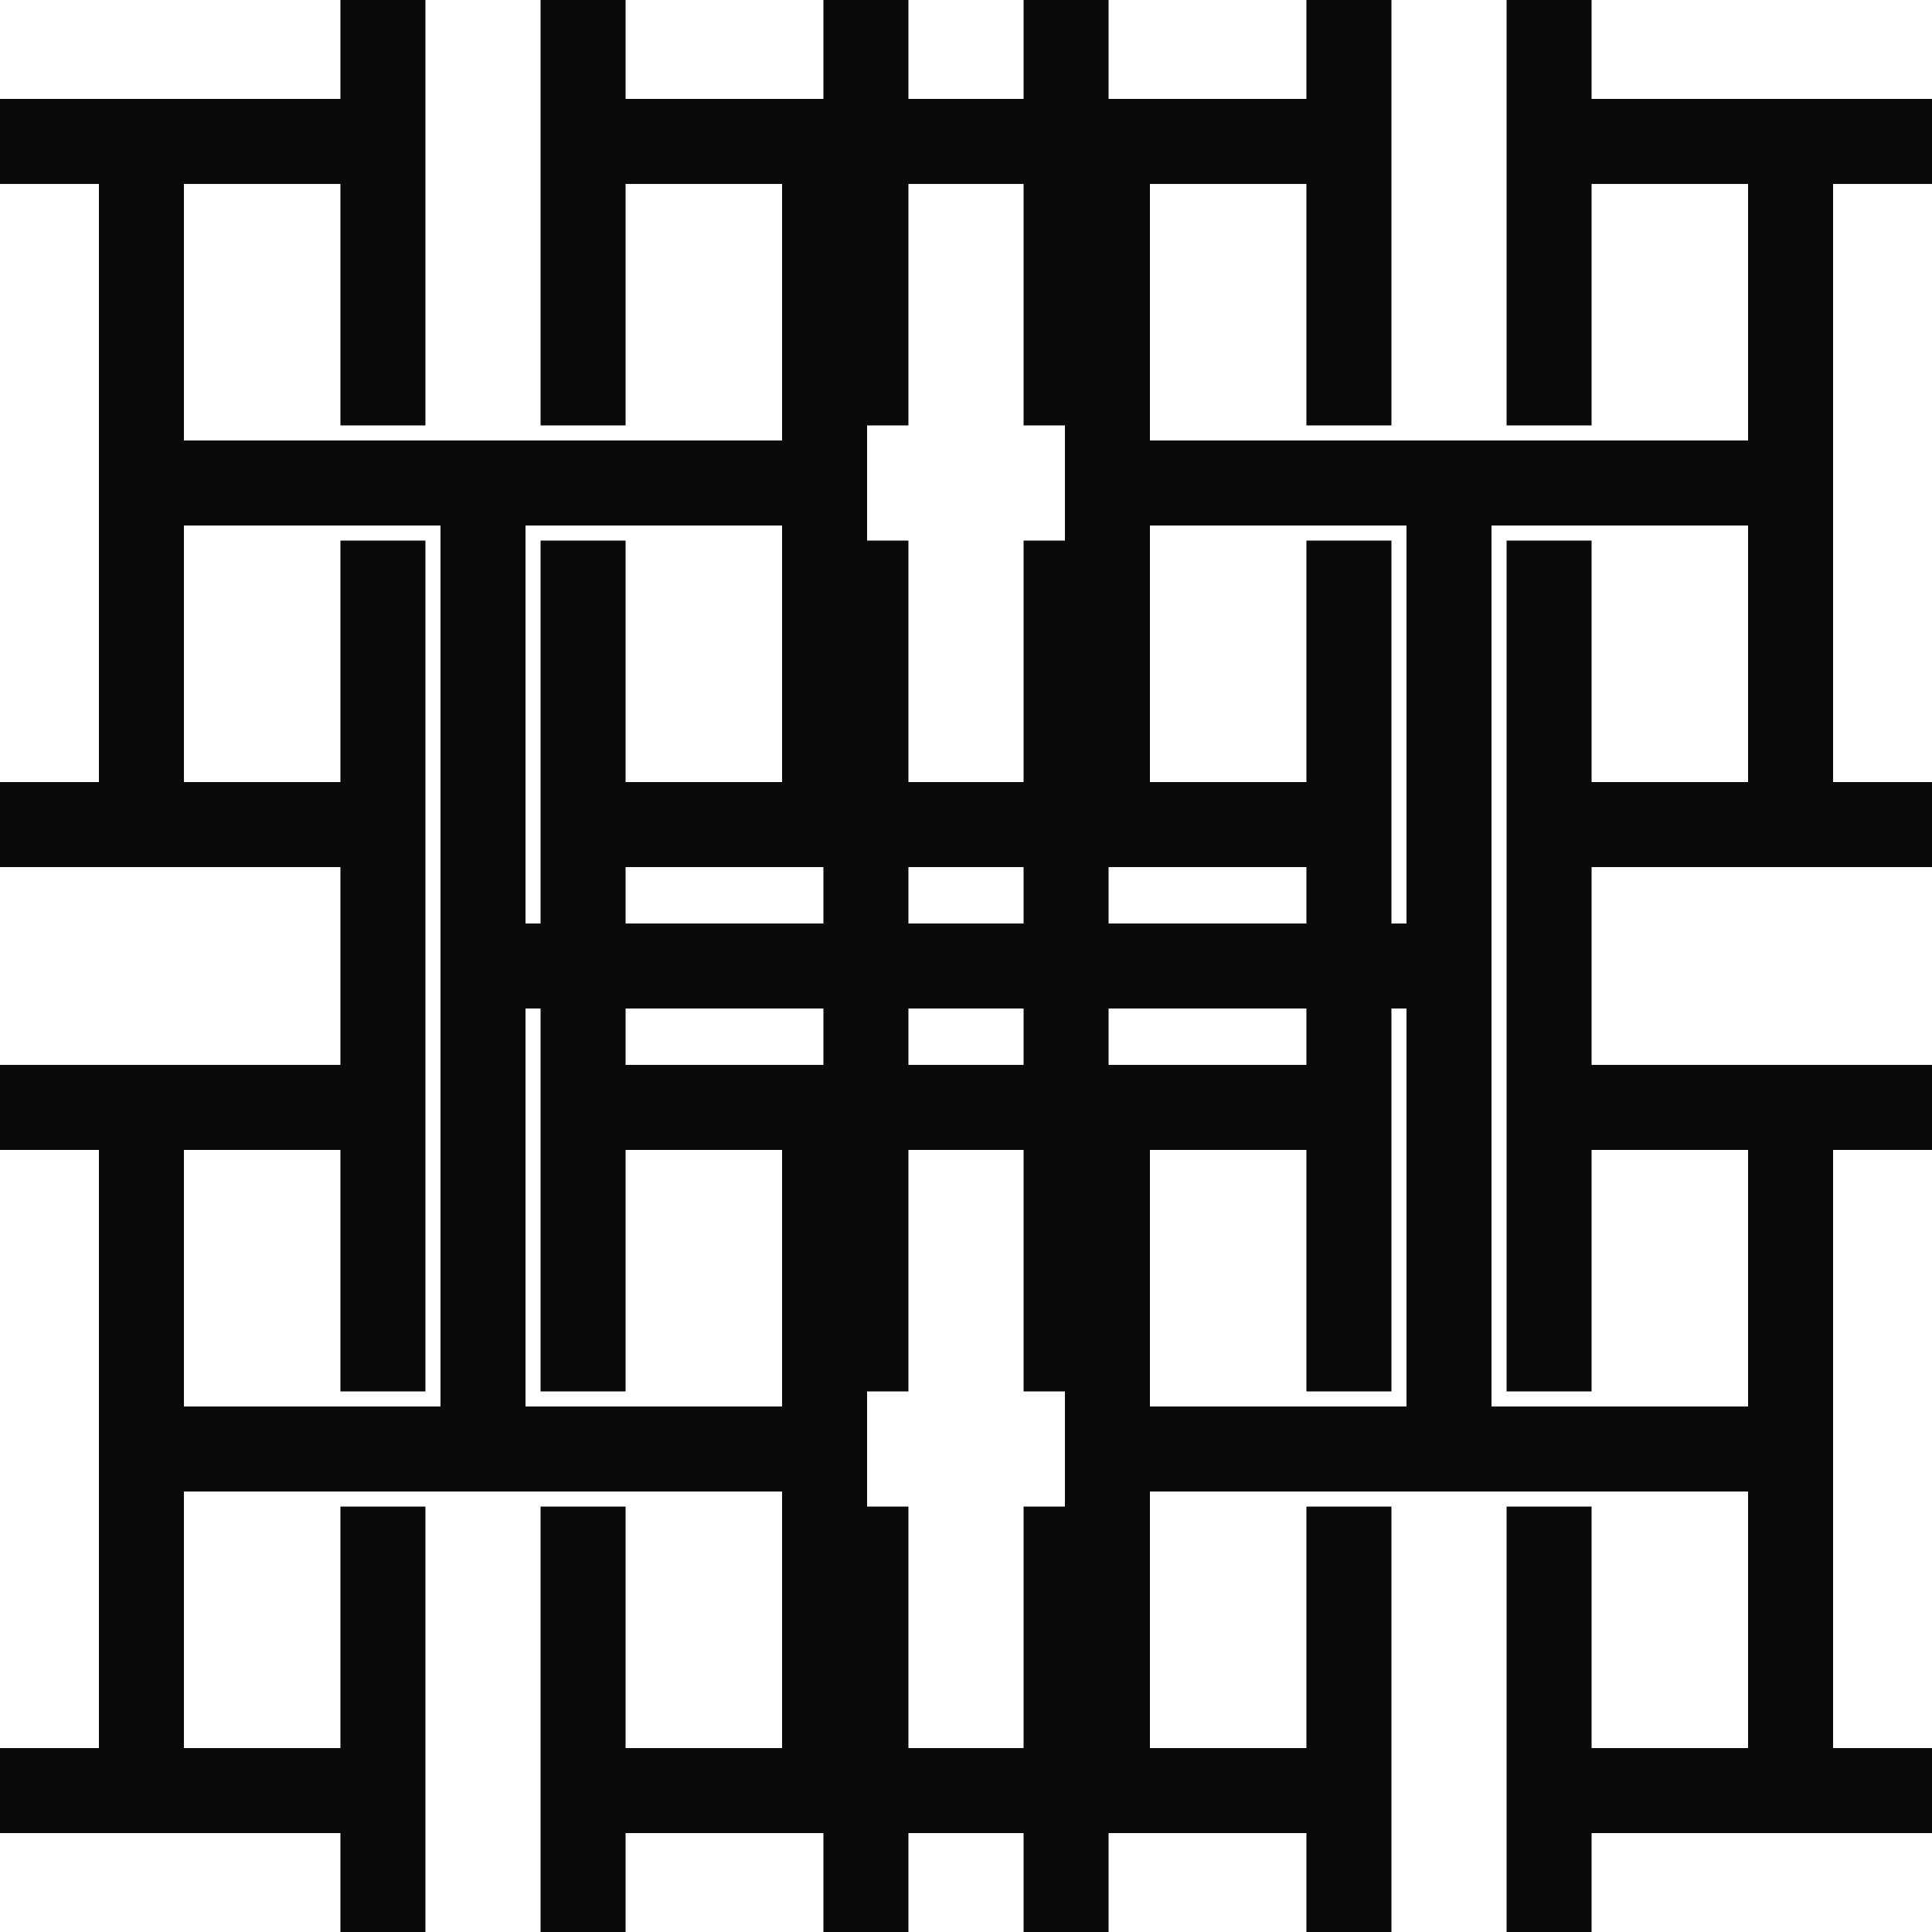
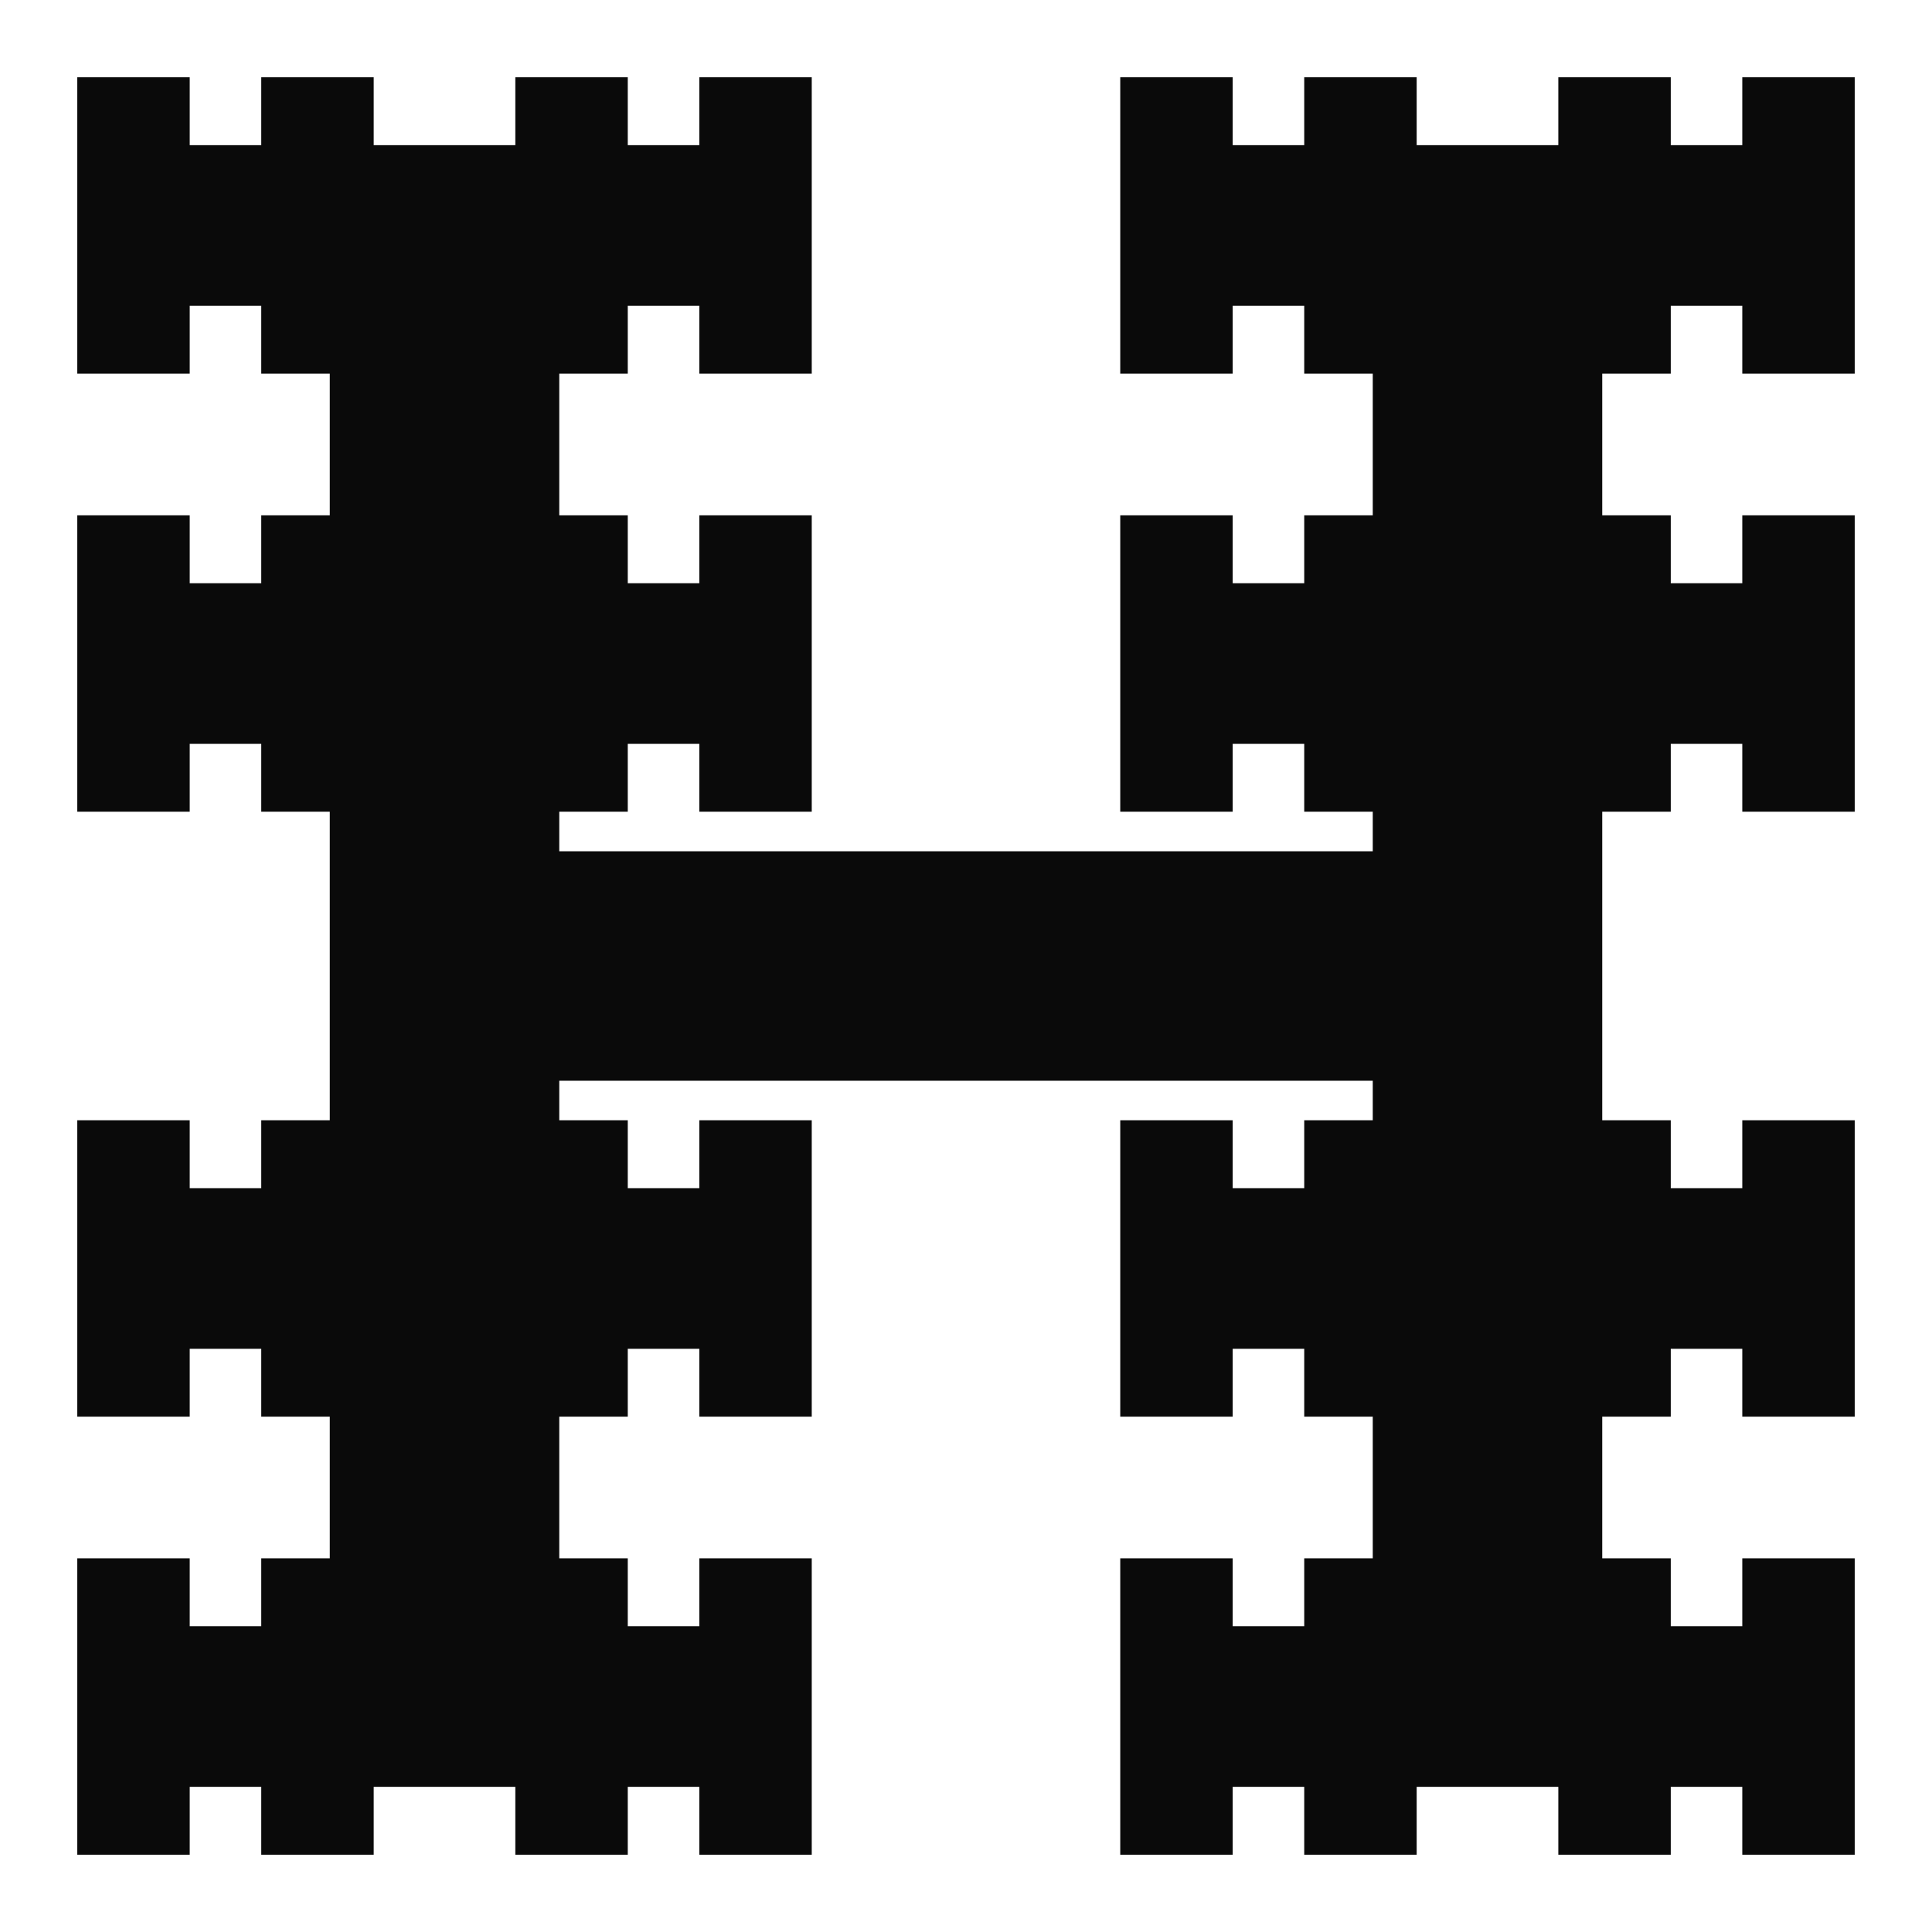
- <svg xmlns="http://www.w3.org/2000/svg" viewBox="0 0 1000 1000" fill="none">
-   <path d="M250.0 500.0L750.0 500.0M250.0 250.0L250.0 750.0M750.0 250.0L750.0 750.0M73.2 250.0L426.8 250.0M73.2 73.2L73.2 426.8M426.8 73.2L426.8 426.8M-51.8 73.2L198.2 73.2M-51.8 -51.8L-51.8 198.2M198.2 -51.8L198.2 198.2M-51.8 426.8L198.2 426.8M-51.8 301.8L-51.8 551.8M198.2 301.8L198.2 551.8M301.8 73.2L551.8 73.2M301.8 -51.8L301.8 198.2M551.8 -51.8L551.8 198.2M301.8 426.8L551.8 426.8M301.8 301.8L301.8 551.8M551.8 301.8L551.8 551.8M73.2 750.0L426.8 750.0M73.2 573.2L73.2 926.8M426.8 573.2L426.8 926.8M-51.8 573.2L198.2 573.2M-51.8 448.2L-51.8 698.2M198.2 448.2L198.2 698.2M-51.8 926.8L198.2 926.8M-51.8 801.8L-51.8 1051.8M198.2 801.8L198.2 1051.8M301.8 573.2L551.8 573.2M301.8 448.2L301.8 698.2M551.8 448.2L551.8 698.2M301.8 926.8L551.8 926.8M301.8 801.8L301.8 1051.8M551.8 801.8L551.8 1051.8M573.2 250.0L926.8 250.0M573.2 73.2L573.2 426.8M926.8 73.2L926.8 426.8M448.2 73.2L698.2 73.2M448.2 -51.8L448.2 198.2M698.2 -51.8L698.2 198.2M448.2 426.8L698.2 426.8M448.2 301.8L448.2 551.8M698.2 301.8L698.2 551.8M801.8 73.2L1051.8 73.2M801.8 -51.8L801.8 198.2M1051.8 -51.8L1051.8 198.2M801.8 426.8L1051.8 426.8M801.8 301.8L801.8 551.8M1051.8 301.8L1051.8 551.8M573.2 750.0L926.8 750.0M573.2 573.2L573.2 926.8M926.8 573.2L926.8 926.8M448.2 573.2L698.2 573.2M448.2 448.2L448.2 698.2M698.2 448.2L698.2 698.2M448.2 926.8L698.2 926.8M448.2 801.8L448.2 1051.8M698.2 801.8L698.2 1051.8M801.8 573.2L1051.8 573.2M801.8 448.2L801.8 698.2M1051.8 448.2L1051.8 698.2M801.8 926.8L1051.8 926.8M801.8 801.8L801.8 1051.8M1051.8 801.8L1051.8 1051.8" stroke="#0A0A0A" stroke-width="44" stroke-linecap="square" />
+ <svg xmlns="http://www.w3.org/2000/svg" width="1000" height="1000" viewBox="0 0 1000 1000">
+   <path fill="#0A0A0A" d="M170.7 440.62h658.61v118.77h-658.61zM170.7 170.7h118.77v658.61h-118.77zM710.54 170.7h118.77v658.61h-118.77zM188.51 75.14h83.14v309.87h-83.14zM75.14 75.14h309.87v83.14h-309.87zM75.14 301.88h309.87v83.14h-309.87zM40 87.61h153.42v58.2h-153.42zM40 40h58.2v153.42h-58.2zM135.23 40h58.2v153.42h-58.2zM40 314.35h153.42v58.2h-153.42zM40 266.73h58.2v153.42h-58.2zM135.23 266.73h58.2v153.42h-58.2zM266.73 87.61h153.42v58.2h-153.42zM266.73 40h58.2v153.42h-58.2zM361.96 40h58.2v153.42h-58.2zM266.73 314.35h153.42v58.2h-153.42zM266.73 266.73h58.2v153.42h-58.2zM361.96 266.73h58.2v153.42h-58.2zM188.51 614.99h83.14v309.87h-83.14zM75.14 614.99h309.87v83.14h-309.87zM75.14 841.72h309.87v83.14h-309.87zM40 627.46h153.42v58.2h-153.42zM40 579.84h58.2v153.42h-58.2zM135.23 579.84h58.2v153.42h-58.2zM40 854.19h153.42v58.2h-153.42zM40 806.58h58.2v153.42h-58.2zM135.23 806.58h58.2v153.42h-58.2zM266.73 627.46h153.42v58.2h-153.42zM266.73 579.84h58.2v153.42h-58.2zM361.96 579.84h58.2v153.42h-58.2zM266.73 854.19h153.42v58.2h-153.42zM266.73 806.58h58.2v153.42h-58.2zM361.96 806.58h58.2v153.42h-58.2zM728.35 75.14h83.14v309.87h-83.14zM614.99 75.14h309.87v83.14h-309.87zM614.99 301.88h309.87v83.14h-309.87zM579.84 87.61h153.42v58.2h-153.42zM579.84 40h58.2v153.42h-58.2zM675.07 40h58.2v153.42h-58.2zM579.84 314.35h153.42v58.2h-153.42zM579.84 266.73h58.2v153.42h-58.2zM675.07 266.73h58.2v153.42h-58.2zM806.58 87.61h153.42v58.2h-153.42zM806.58 40h58.2v153.42h-58.2zM901.8 40h58.2v153.42h-58.2zM806.58 314.35h153.42v58.2h-153.42zM806.58 266.73h58.2v153.42h-58.2zM901.8 266.73h58.2v153.42h-58.2zM728.35 614.99h83.14v309.87h-83.14zM614.99 614.99h309.87v83.14h-309.87zM614.99 841.72h309.87v83.14h-309.87zM579.84 627.46h153.42v58.2h-153.42zM579.84 579.84h58.2v153.42h-58.2zM675.07 579.84h58.2v153.42h-58.2zM579.84 854.19h153.42v58.2h-153.42zM579.84 806.58h58.2v153.42h-58.2zM675.07 806.58h58.2v153.42h-58.2zM806.58 627.46h153.42v58.2h-153.42zM806.58 579.84h58.2v153.42h-58.2zM901.8 579.84h58.2v153.42h-58.2zM806.58 854.19h153.42v58.2h-153.42zM806.58 806.58h58.2v153.42h-58.2zM901.8 806.58h58.2v153.42h-58.2z" />
</svg>
